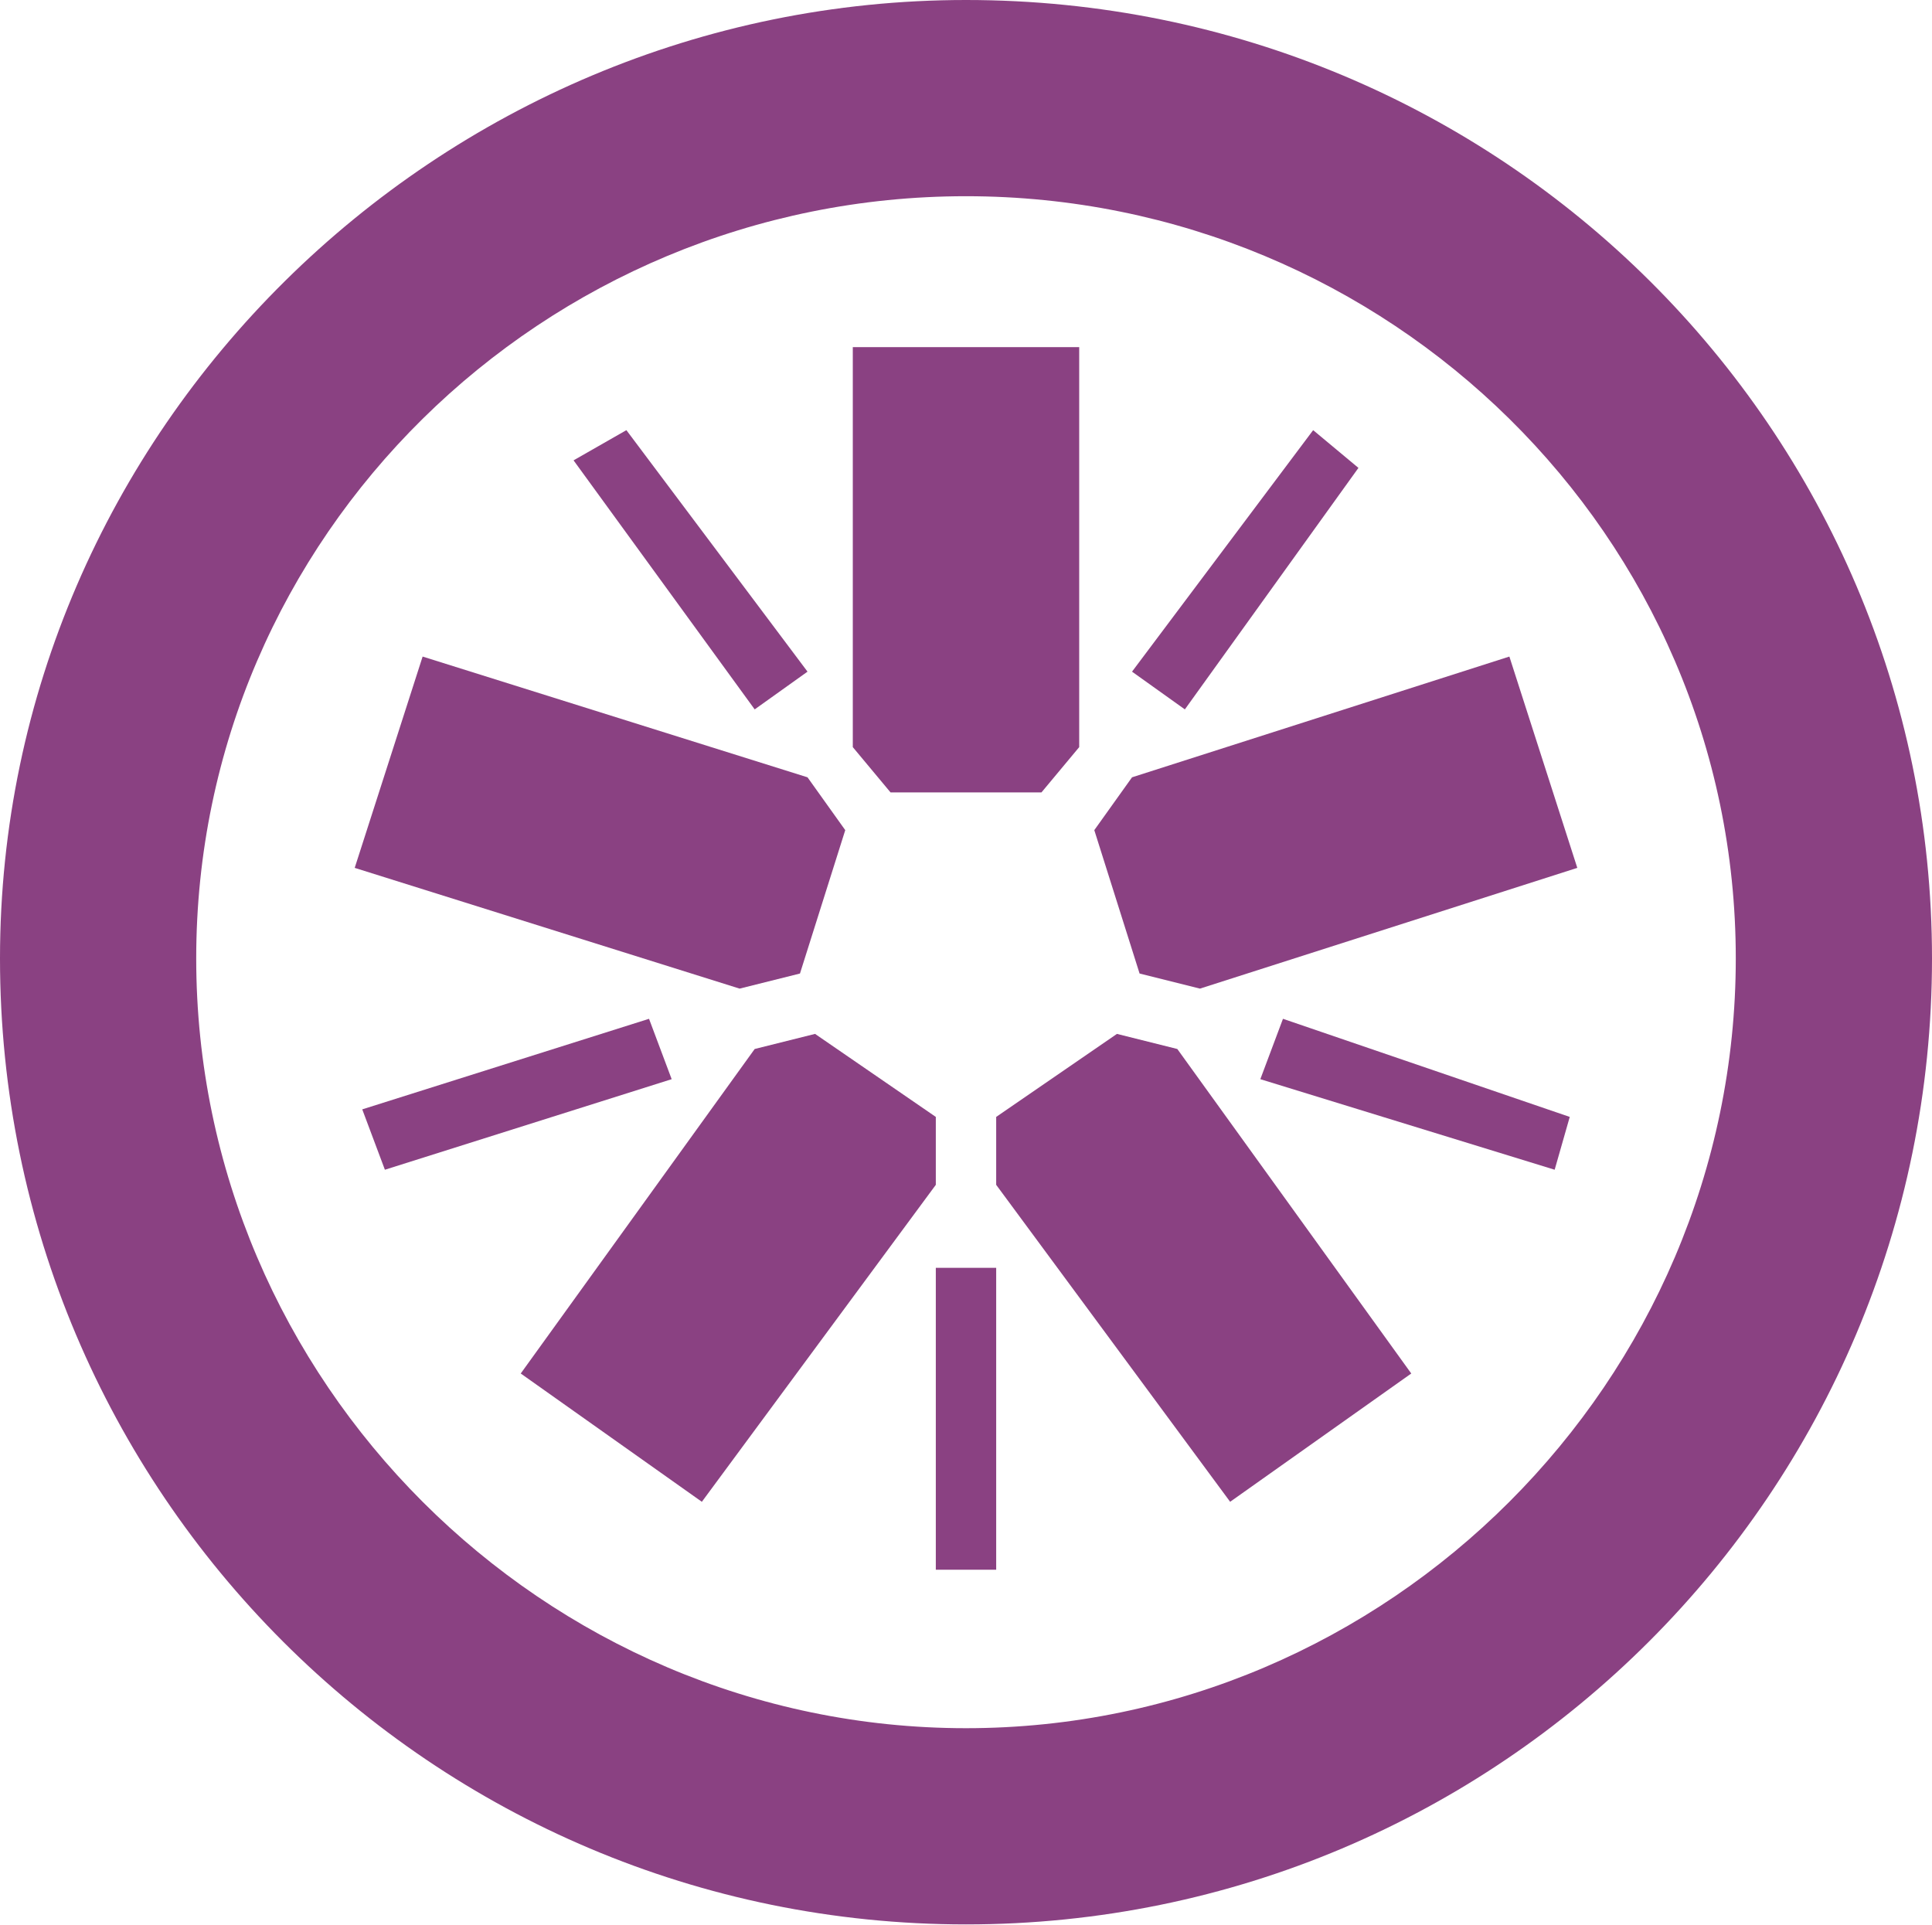
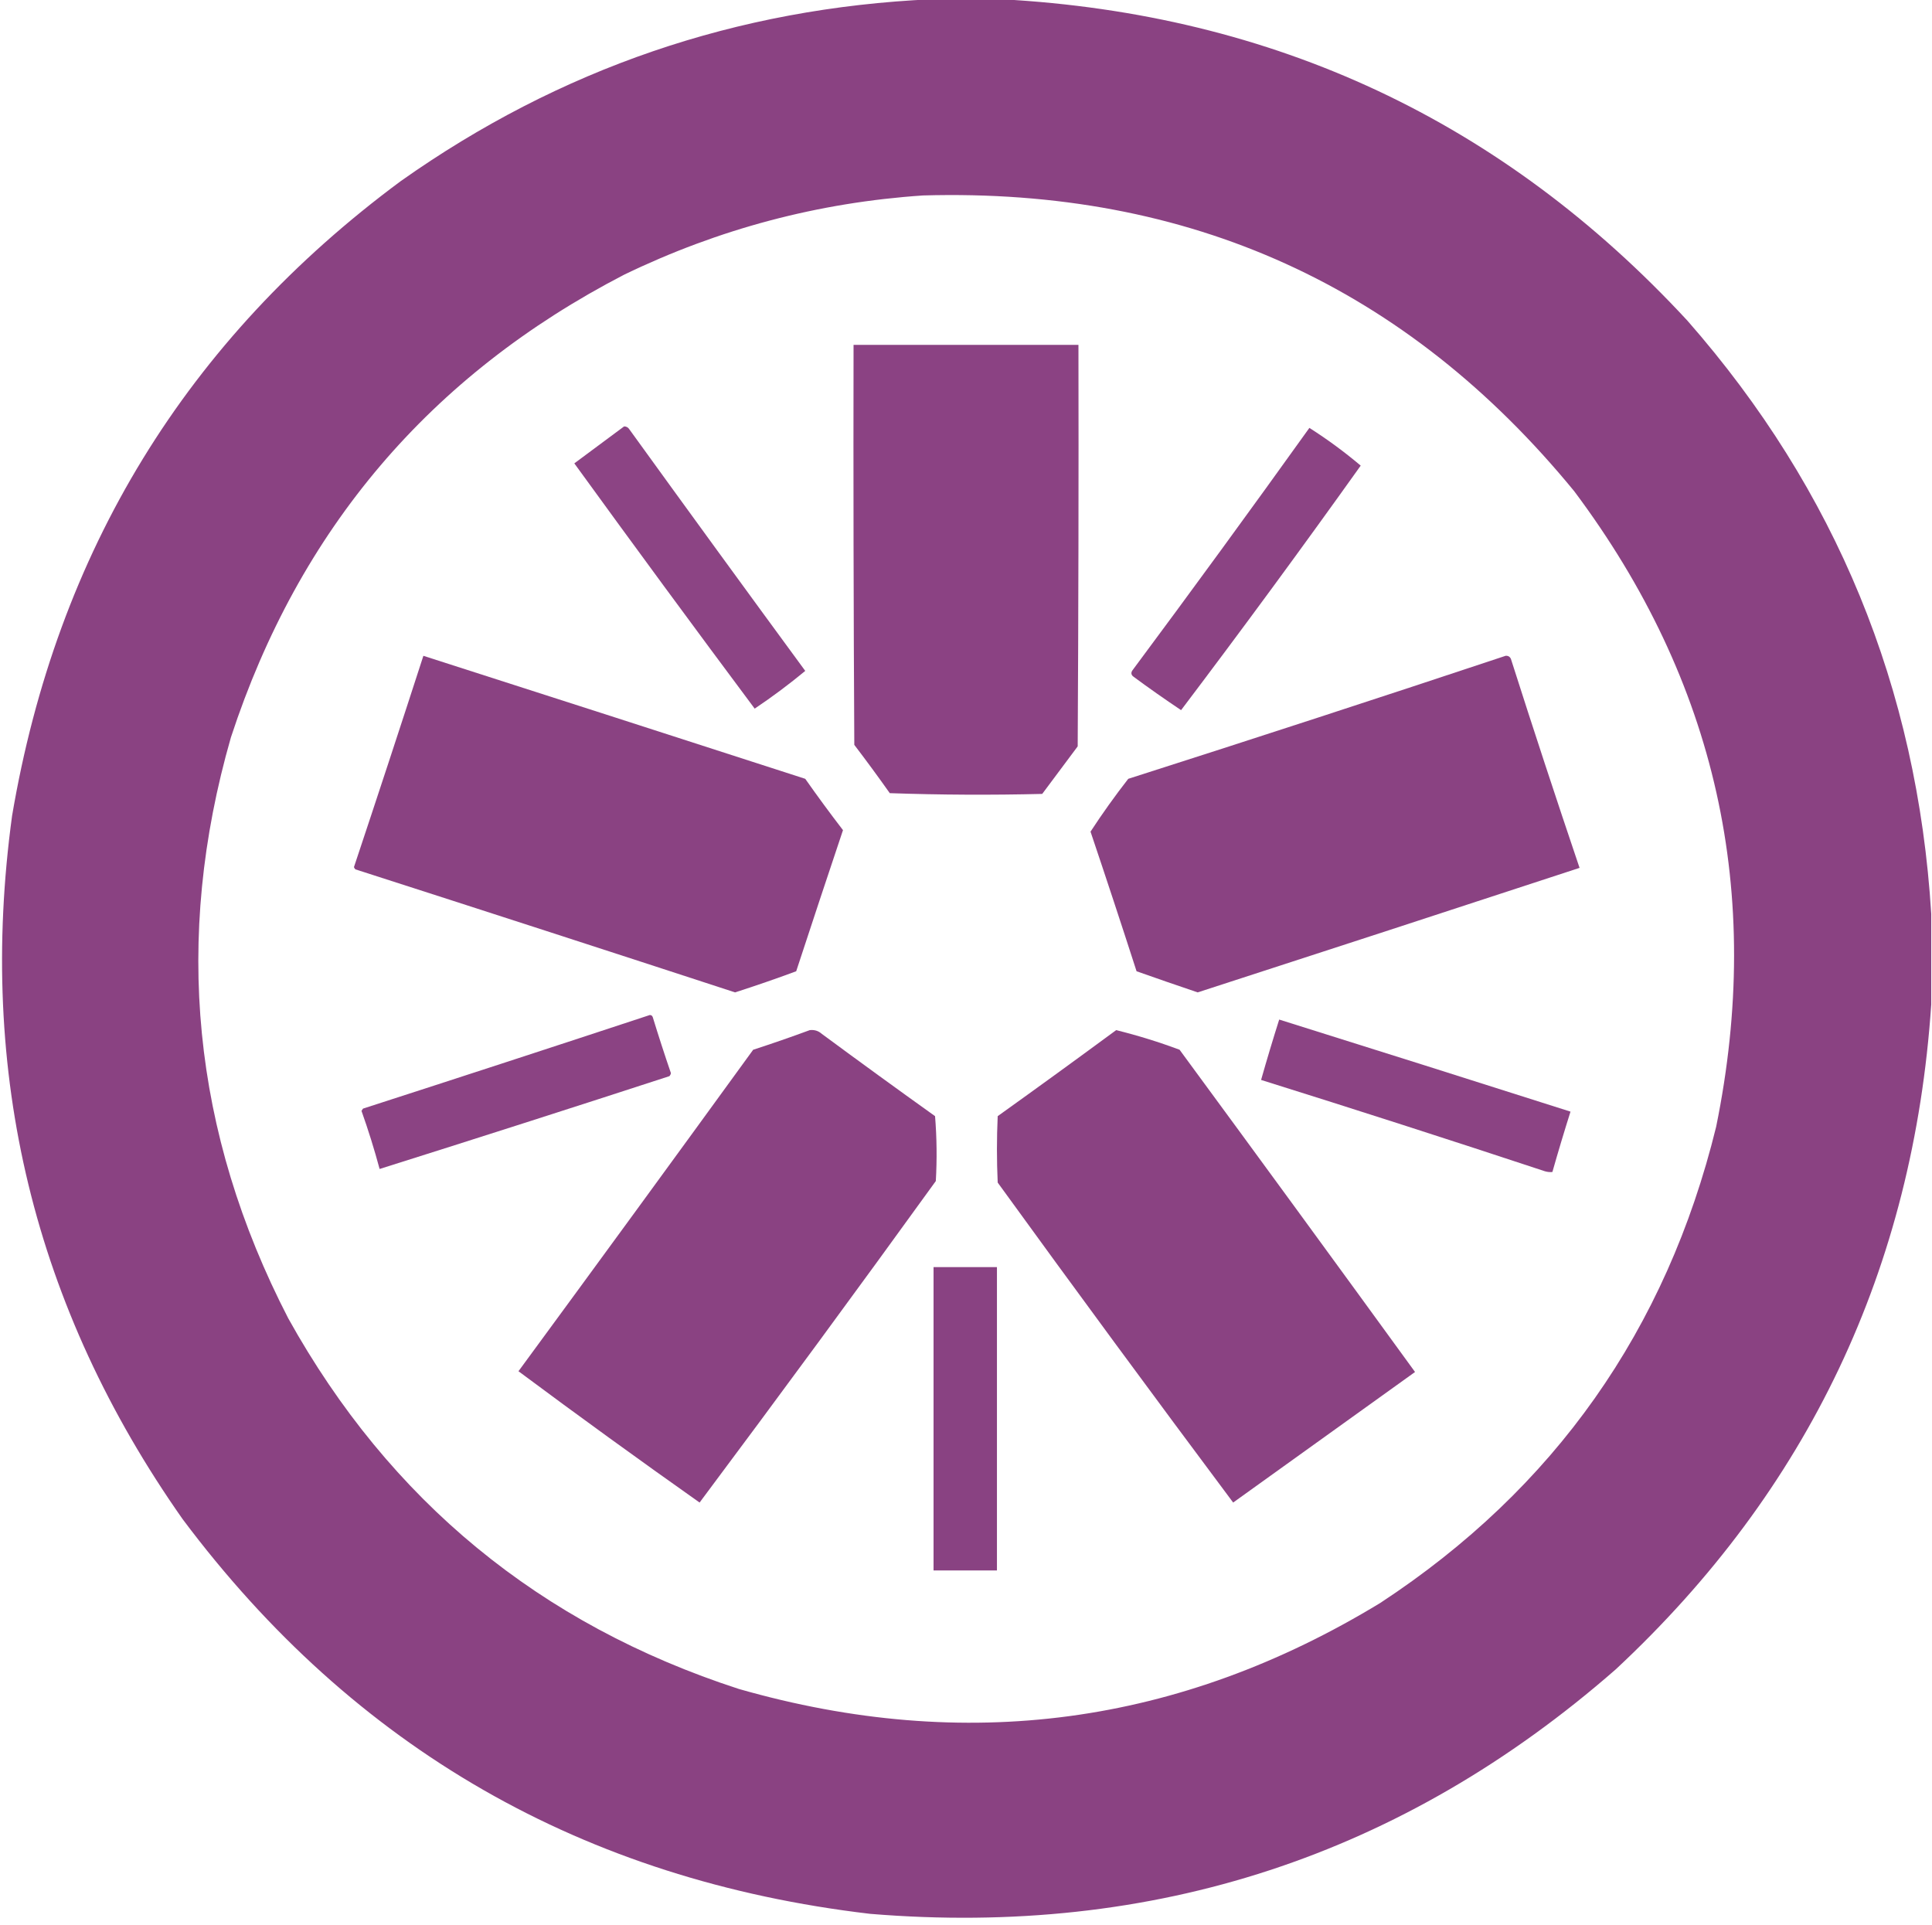
- <svg xmlns="http://www.w3.org/2000/svg" preserveAspectRatio="xMidYMid" viewBox="0 0 256 255">
-   <g fill="#8A4182">
-     <path d="M118 105h20l5-6V46h-30v53l5 6M106 129l6-19-5-7-51-16-9 28 51 16 8-2M124 148l-16-11-8 2-31 43 24 17 31-42v-9M148 137l-16 11v9l31 42 24-17-31-43-8-2M145 110l6 19 8 2 50-16-9-28-50 16-5 7" />
-     <path d="M128 0C58 0 0 57 0 127a128 128 0 0 0 256 0C256 57 199 0 128 0Zm0 26c56 0 102 45 102 101s-46 102-102 102S26 183 26 127 72 26 128 26Z" />
-     <path d="m206 155-39-12 3-8 38 13-2 7M157 94l-7-5 24-32 6 5-23 32M100 94 76 61l7-4 24 32-7 5M51 155l-3-8 38-12 3 8-38 12M124 208h8v-40h-8v40Z" />
+ <svg xmlns="http://www.w3.org/2000/svg" version="1.1" width="1280px" height="1275px" style="shape-rendering:geometricPrecision; text-rendering:geometricPrecision; image-rendering:optimizeQuality; fill-rule:evenodd; clip-rule:evenodd">
+   <g>
+     <path style="opacity:0.996" fill="#8a4182" d="M 617.5,-0.5 C 632.833,-0.5 648.167,-0.5 663.5,-0.5C 844.207,9.282 995.707,80.282 1118,212.5C 1216.42,324.733 1270.25,455.733 1279.5,605.5C 1279.5,625.5 1279.5,645.5 1279.5,665.5C 1267.68,840.29 1198.01,987.123 1070.5,1106C 929.282,1229.51 764.616,1283.51 576.5,1268C 386.586,1245.67 234.753,1158.5 121,1006.5C 22.449,866.285 -15.218,710.952 8,540.5C 37.705,365.3 123.539,225.134 265.5,120C 370.869,45.486 488.203,5.32 617.5,-0.5 Z M 611.5,129.5 C 787.992,124.436 931.825,189.769 1043,325.5C 1137.22,451.399 1168.55,591.732 1137,746.5C 1103.99,881.14 1029.82,986.306 914.5,1062C 781.34,1143.02 639.673,1162.02 489.5,1119C 357.715,1076.2 258.215,994.364 191,873.5C 127.341,750.254 114.674,621.921 153,488.5C 198.132,350.716 284.965,248.549 413.5,182C 476.2,151.66 542.2,134.16 611.5,129.5 Z" />
+   </g>
+   <g>
+     <path style="opacity:0.992" fill="#8a4182" d="M 565.5,228.5 C 615.167,228.5 664.833,228.5 714.5,228.5C 714.667,317.167 714.5,405.834 714,494.5C 706.167,505 698.333,515.5 690.5,526C 656.828,526.833 623.162,526.667 589.5,525.5C 581.86,514.693 574.026,504.026 566,493.5C 565.5,405.167 565.333,316.834 565.5,228.5 Z" />
+   </g>
+   <g>
+     <path style="opacity:0.984" fill="#8a4182" d="M 413.5,282.5 C 415.017,282.511 416.184,283.177 417,284.5C 455.64,337.973 494.473,391.307 533.5,444.5C 522.781,453.379 511.614,461.713 500,469.5C 459.8,415.6 419.967,361.433 380.5,307C 391.568,298.812 402.568,290.646 413.5,282.5 Z" />
+   </g>
+   <g>
+     <path style="opacity:0.985" fill="#8a4182" d="M 867.5,283.5 C 879.401,291.068 890.734,299.402 901.5,308.5C 862.574,363.086 822.907,417.086 782.5,470.5C 771.658,463.246 760.992,455.746 750.5,448C 749.483,446.951 749.316,445.784 750,444.5C 789.665,391.159 828.832,337.492 867.5,283.5 Z" />
+   </g>
+   <g>
+     <path style="opacity:0.995" fill="#8a4182" d="M 280.5,434.5 C 364.846,461.56 449.18,488.726 533.5,516C 541.589,527.511 549.922,538.844 558.5,550C 548.073,581.113 537.74,612.28 527.5,643.5C 514.129,648.457 500.629,653.124 487,657.5C 403.256,630.141 319.423,602.974 235.5,576C 235.043,575.586 234.709,575.086 234.5,574.5C 250.044,527.868 265.378,481.201 280.5,434.5 Z" />
+   </g>
+   <g>
+     <path style="opacity:0.995" fill="#8a4182" d="M 997.5,434.5 C 999.124,434.36 1000.29,435.027 1001,436.5C 1015.77,482.819 1030.94,528.986 1046.5,575C 962.22,602.654 877.887,630.154 793.5,657.5C 779.935,652.923 766.435,648.256 753,643.5C 743.035,612.604 732.868,581.771 722.5,551C 730.337,538.998 738.67,527.332 747.5,516C 831.102,489.298 914.436,462.132 997.5,434.5 Z" />
+   </g>
+   <g>
+     <path style="opacity:0.986" fill="#8a4182" d="M 430.5,672.5 C 431.497,672.47 432.164,672.97 432.5,674C 436.298,686.395 440.298,698.729 444.5,711C 444.355,711.772 444.022,712.439 443.5,713C 379.574,733.809 315.574,754.309 251.5,774.5C 248.011,761.533 244.011,748.7 239.5,736C 239.833,735.5 240.167,735 240.5,734.5C 304.004,713.998 367.337,693.331 430.5,672.5 Z" />
+   </g>
+   <g>
+     <path style="opacity:0.986" fill="#8a4182" d="M 847.5,675.5 C 911.88,695.679 976.214,716.012 1040.5,736.5C 1036.3,749.774 1032.3,763.107 1028.5,776.5C 1026.8,776.66 1025.13,776.494 1023.5,776C 960.969,755.323 898.303,735.156 835.5,715.5C 839.295,702.114 843.295,688.78 847.5,675.5 Z" />
+   </g>
+   <g>
+     <path style="opacity:0.994" fill="#8a4182" d="M 536.5,682.5 C 539.564,682.144 542.231,682.977 544.5,685C 569.36,703.36 594.36,721.527 619.5,739.5C 620.666,753.822 620.833,768.155 620,782.5C 568.381,853.945 516.214,924.945 463.5,995.5C 423.108,966.978 383.108,937.978 343.5,908.5C 395.527,837.64 447.36,766.64 499,695.5C 511.665,691.383 524.165,687.05 536.5,682.5 Z" />
+   </g>
+   <g>
+     <path style="opacity:0.995" fill="#8a4182" d="M 739.5,682.5 C 753.735,686.023 767.735,690.356 781.5,695.5C 833.693,766.526 885.693,837.693 937.5,909C 897.323,937.848 857.156,966.681 817,995.5C 764.541,925.282 712.541,854.616 661,783.5C 660.333,768.833 660.333,754.167 661,739.5C 687.348,720.637 713.515,701.637 739.5,682.5 Z" />
+   </g>
+   <g>
+     <path style="opacity:0.996" fill="#894182" d="M 618.5,839.5 C 632.5,839.5 646.5,839.5 660.5,839.5C 660.5,906.5 660.5,973.5 660.5,1040.5C 646.5,1040.5 632.5,1040.5 618.5,1040.5C 618.5,973.5 618.5,906.5 618.5,839.5 Z" />
  </g>
</svg>
